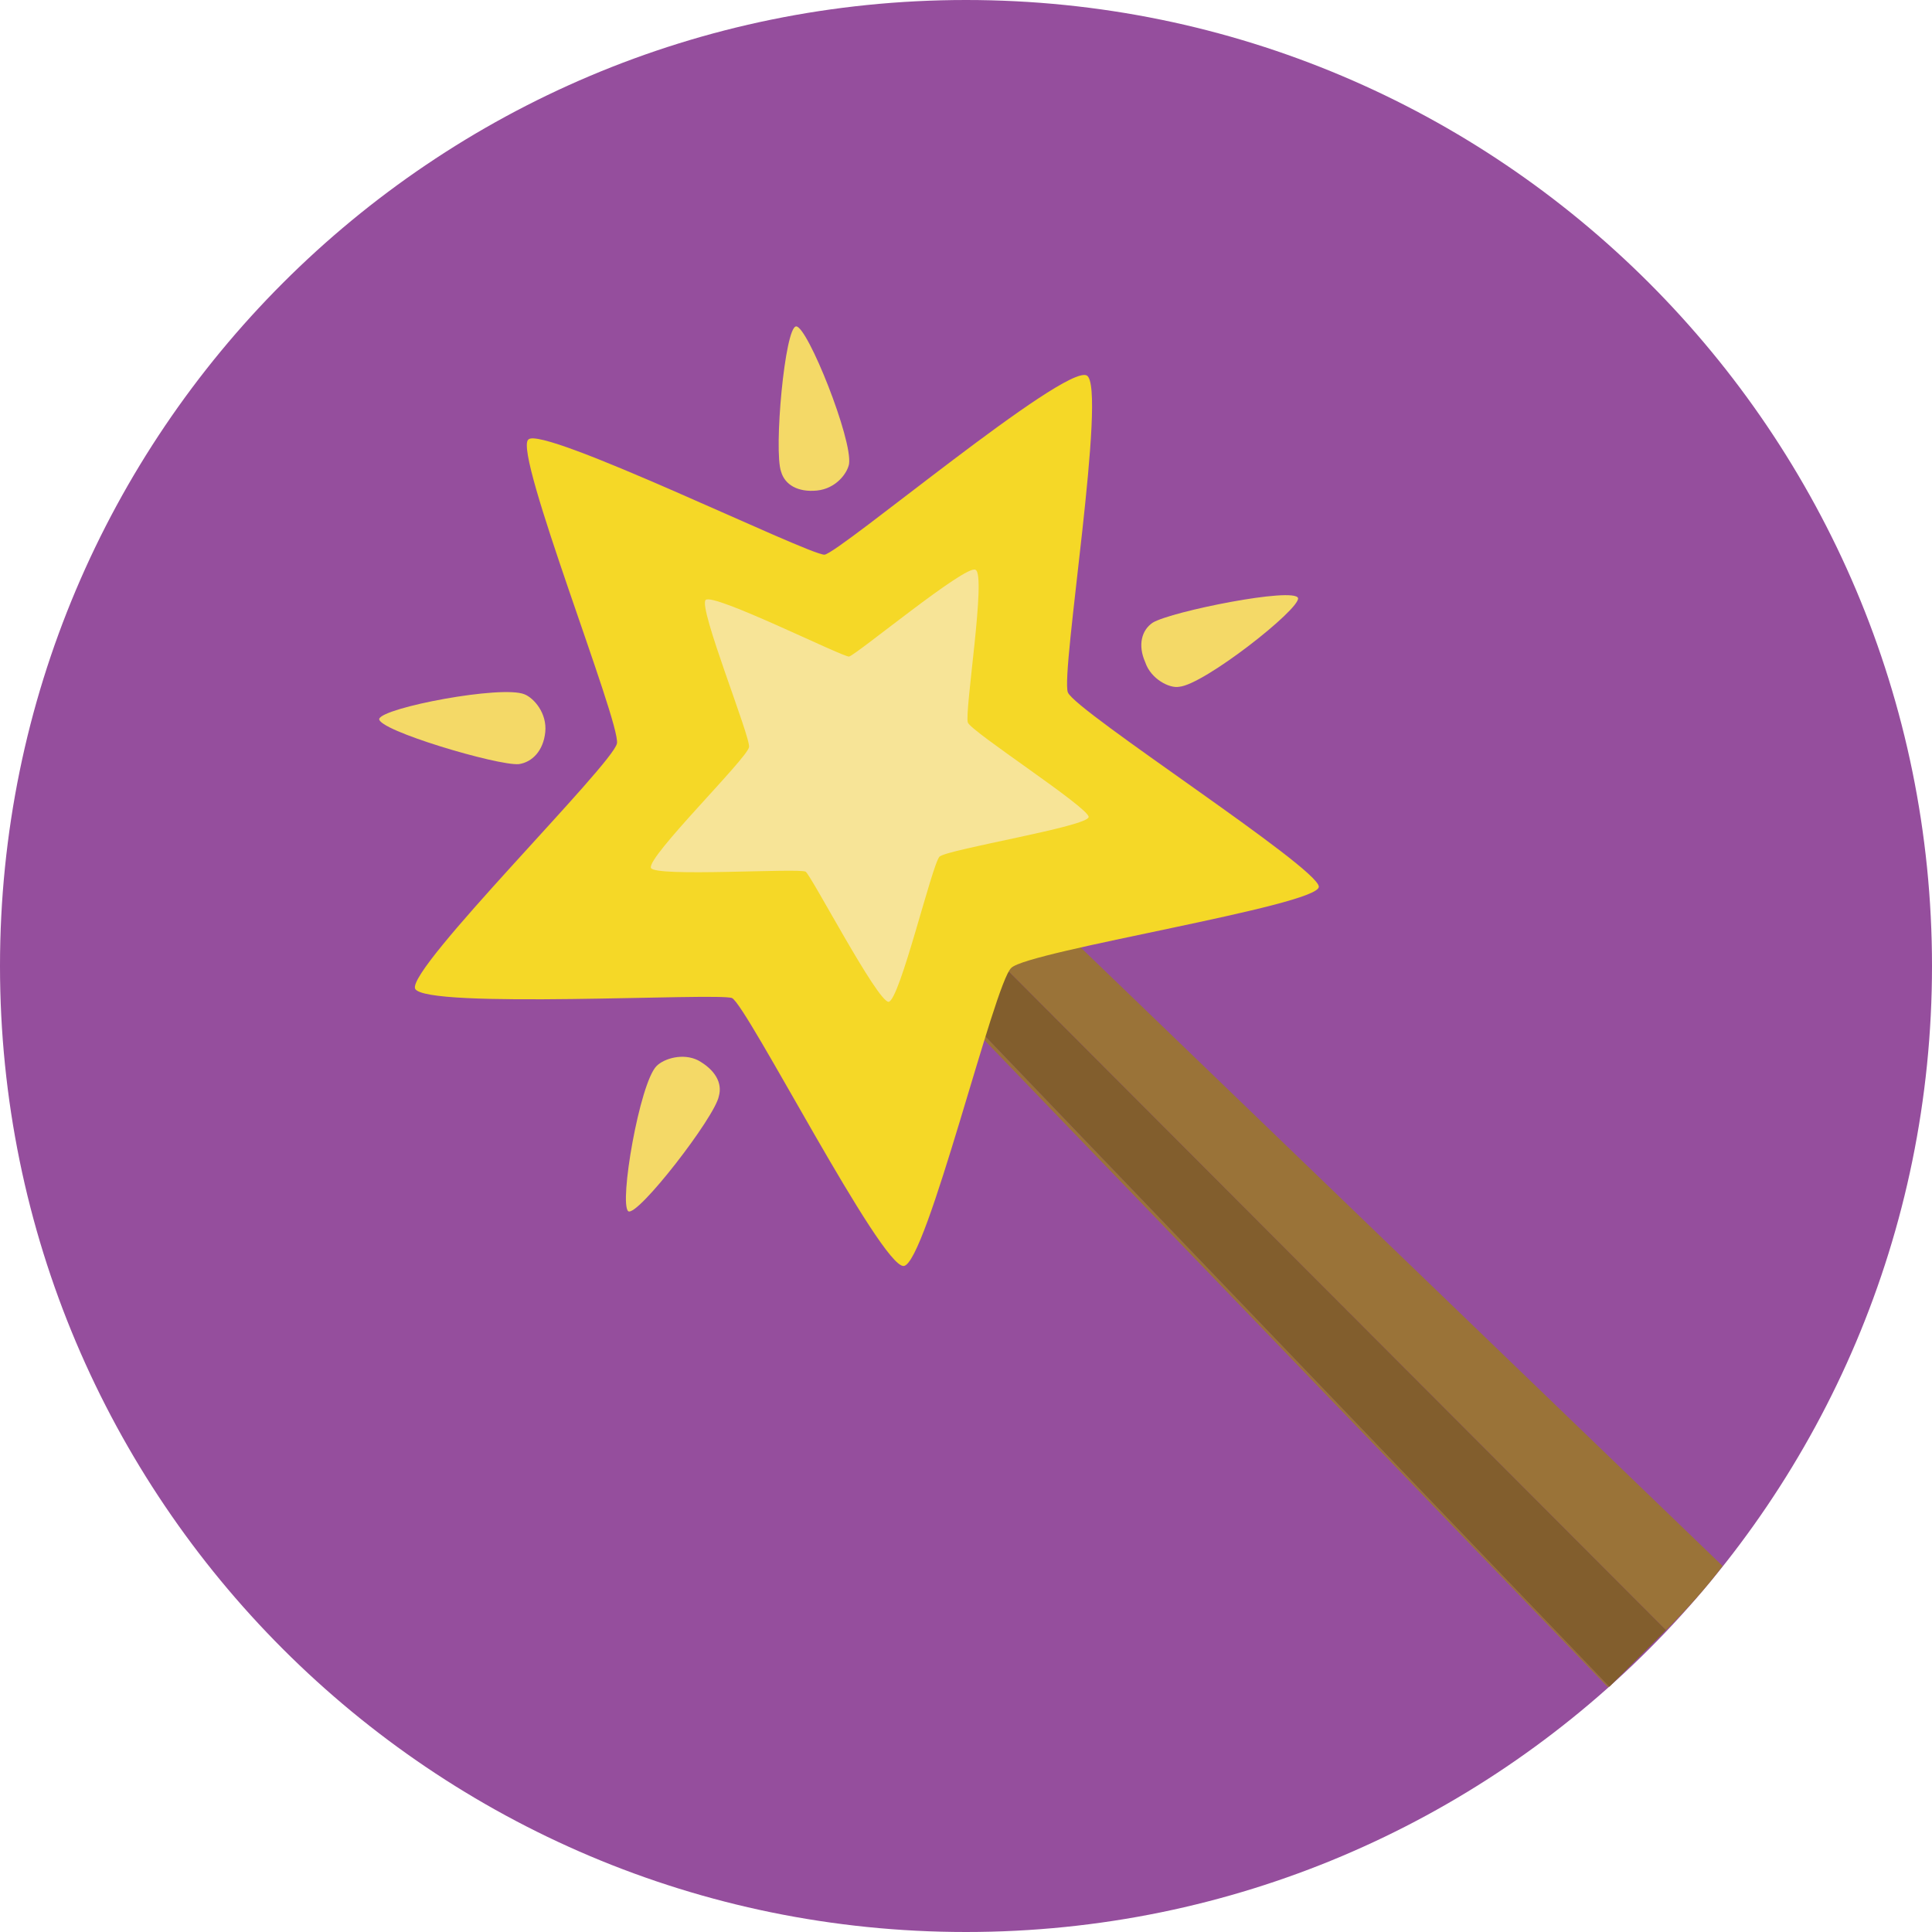
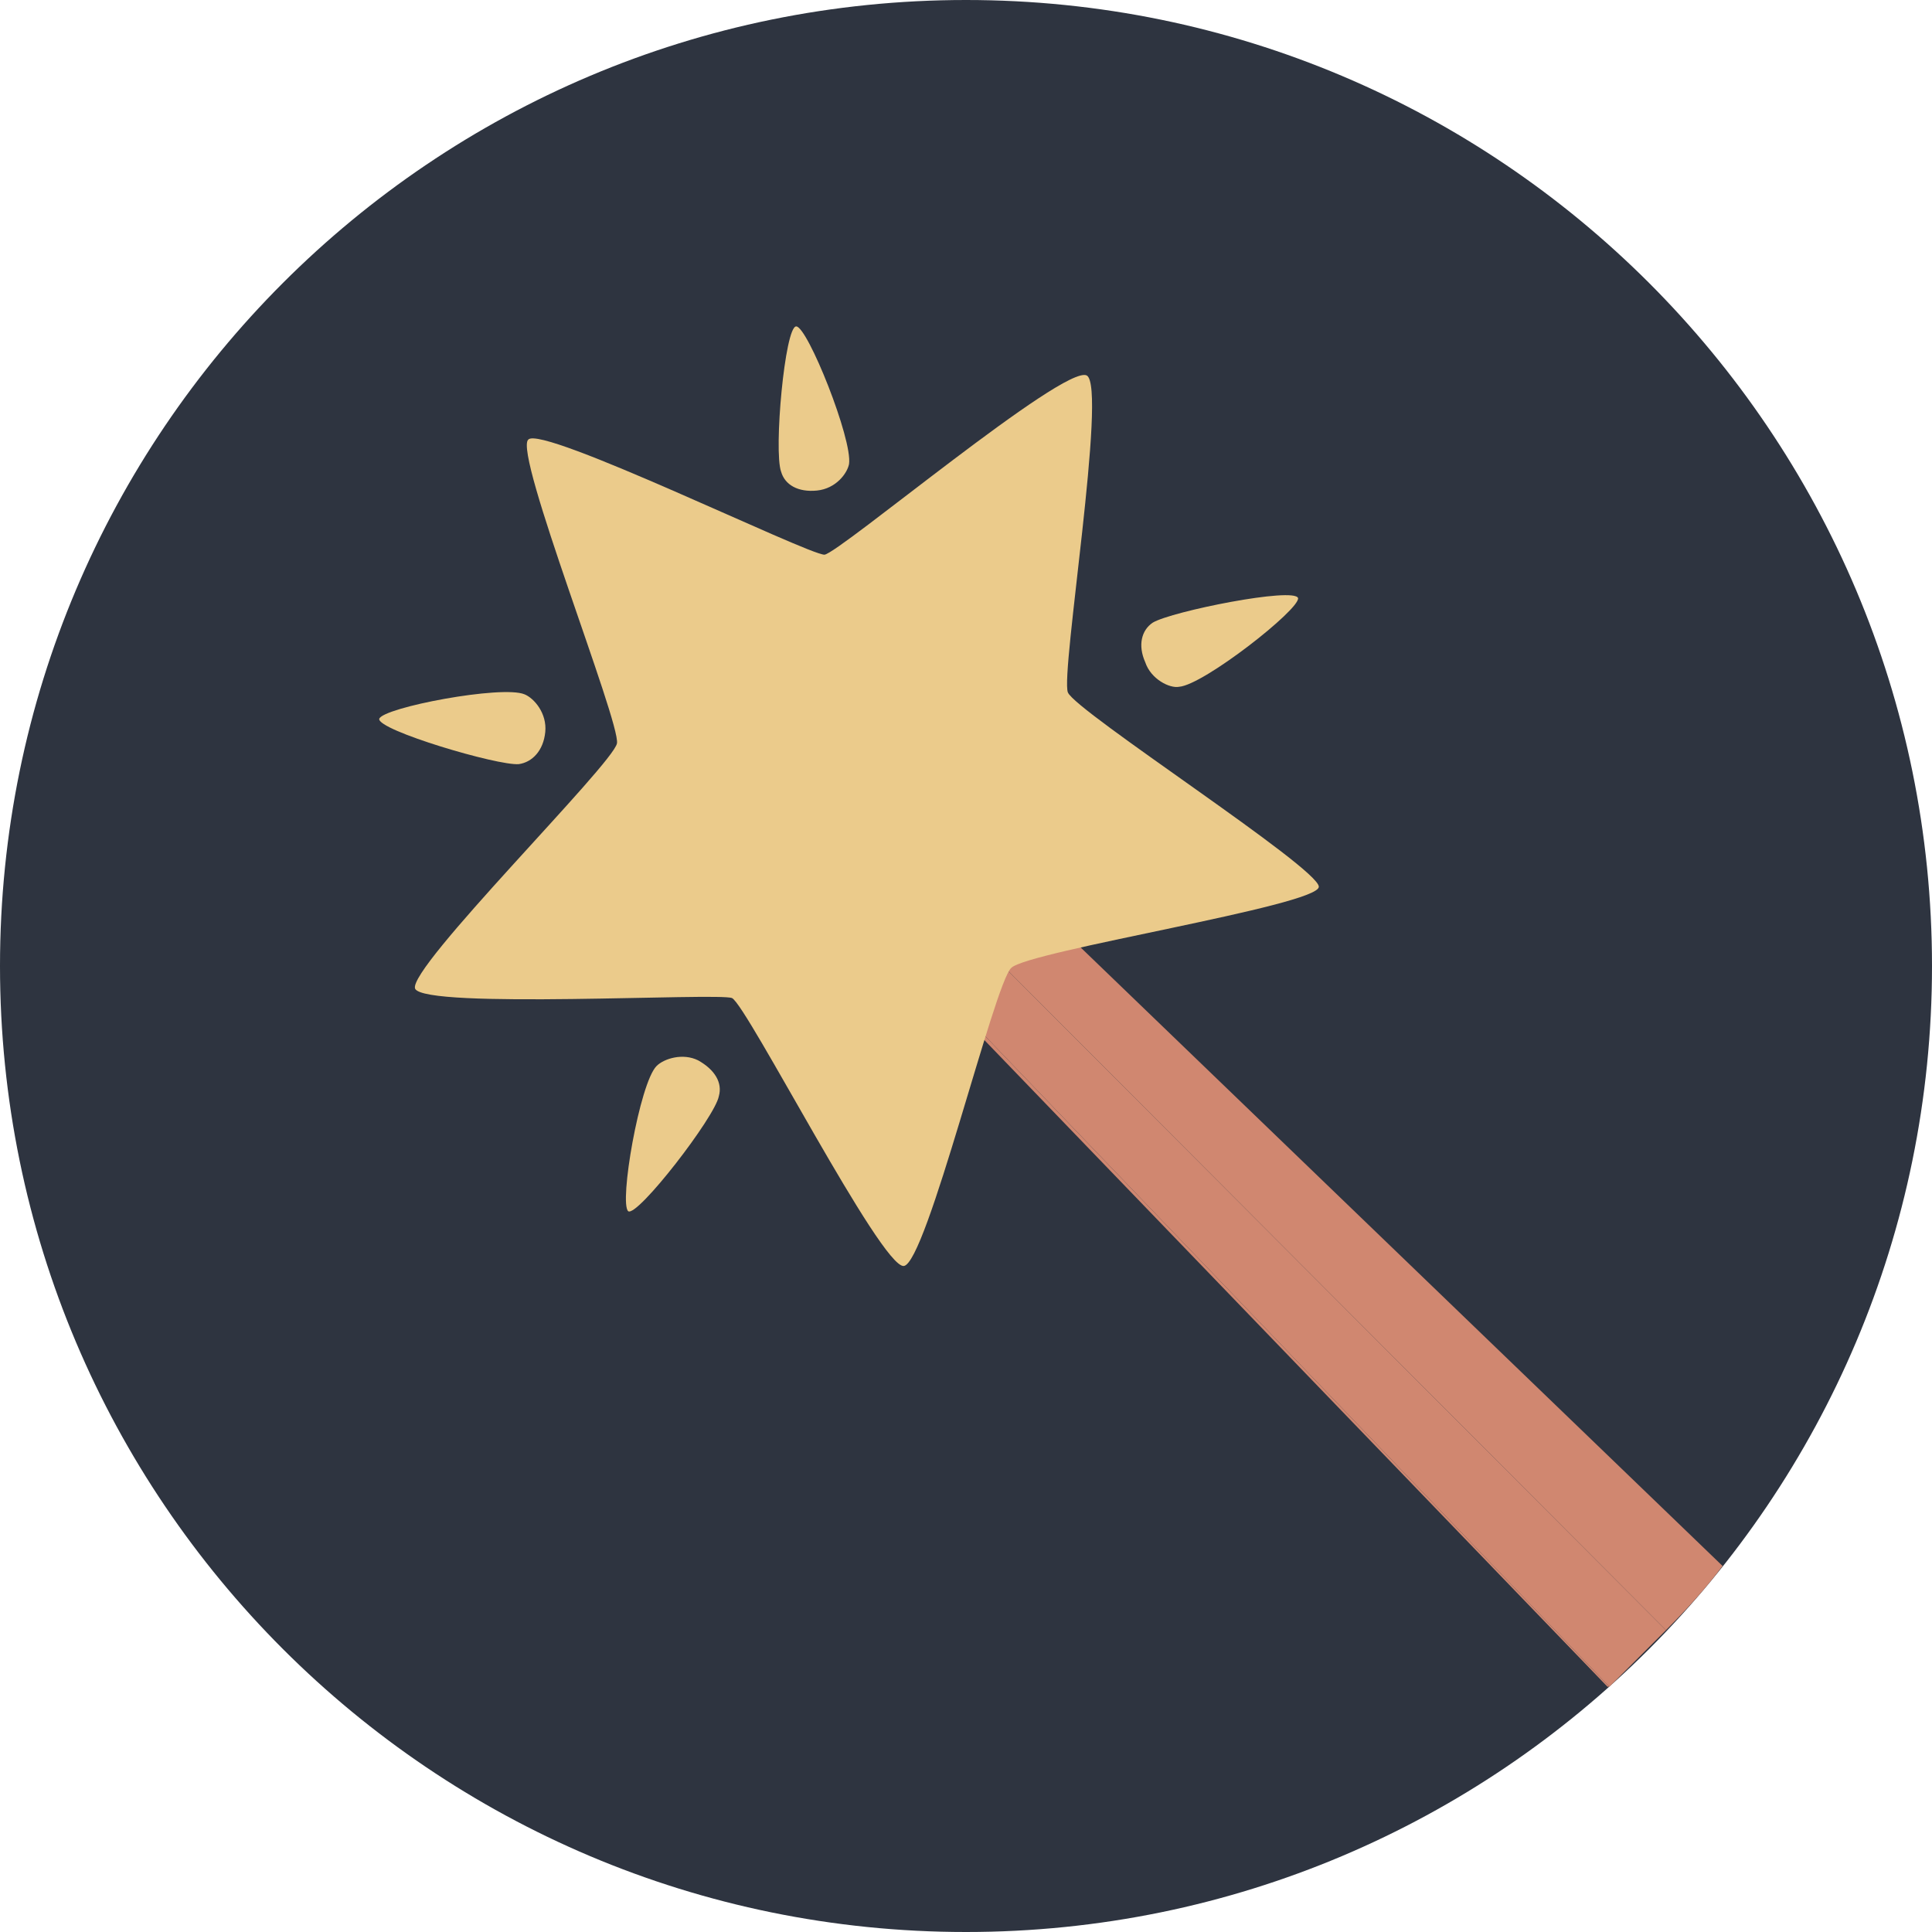
<svg xmlns="http://www.w3.org/2000/svg" width="1024" height="1024" viewBox="0 0 1024 1024">
-   <circle id="background" fill="#954e9d" cx="512" cy="512" r="512" />
-   <path fill="#9a7338" d="M411 391l472 473c11-11 21-22 30-34L447 381c-9-8-24-1-36 10zm0 0M403 425l-5-5 4 7 450 467h1z" />
-   <path fill="#825e2d" d="M411 391c-14 15-17 22-13 29-1-9 5-20 13-29z" />
-   <path fill="#825e2d" d="M398 420l5 5 450 469 30-30-472-473c-8 9-14 20-13 29z" />
-   <path fill="#f5d827" d="M576 199c11 6-14 158-10 168s133 93 133 103-154 34-163 43c-9 8-45 157-57 158s-83-138-91-142c-7-3-163 6-168-5-4-11 105-119 107-130s-55-154-47-161c7-8 148 61 157 61 8-1 127-101 139-95z" />
-   <path fill="#f7e497" d="M517 302c6 2-6 76-4 81s64 45 64 50-74 17-79 21c-4 4-21 76-27 77-6 0-41-67-44-69-4-2-80 3-82-2-2-6 51-58 52-64 1-5-27-74-23-78s72 30 76 30c4-1 62-49 67-46z" />
-   <path fill="#f4d967" d="M688 317c1 6-50 46-63 47-5 1-15-4-18-13-4-9-2-17 4-21 10-6 75-19 77-13zm0 0M422 173c6 0 30 60 28 73-1 5-7 13-17 14s-17-3-19-10c-4-11 2-77 8-77zm0 0M201 381c2-6 65-18 77-13 5 2 12 10 11 20s-7 16-14 17c-11 1-75-18-74-24zm0 0M333 642c-5-4 6-68 15-77 4-4 14-7 22-3 9 5 13 12 11 19-2 11-43 64-48 61z" />
+   <circle id="background" fill="#2e3440" cx="512" cy="512" r="512" />
+   <g id="stick" fill="#D08770">
+     <path d="M411 391l472 473c11-11 21-22 30-34L447 381c-9-8-24-1-36 10zm0 0M403 425l-5-5 4 7 450 467h1z" />
+     <path d="M398 420l5 5 450 469 30-30-472-473c-8 9-14 20-13 29z" />
+   </g>
+   <g id="star" fill="#EBCB8B">
+     <path id="star-main" d="M576 199c11 6-14 158-10 168s133 93 133 103-154 34-163 43c-9 8-45 157-57 158s-83-138-91-142c-7-3-163 6-168-5-4-11 105-119 107-130s-55-154-47-161c7-8 148 61 157 61 8-1 127-101 139-95z" />
+     <path id="star-particle" d="M688 317c1 6-50 46-63 47-5 1-15-4-18-13-4-9-2-17 4-21 10-6 75-19 77-13zm0 0M422 173c6 0 30 60 28 73-1 5-7 13-17 14s-17-3-19-10c-4-11 2-77 8-77zm0 0M201 381c2-6 65-18 77-13 5 2 12 10 11 20s-7 16-14 17c-11 1-75-18-74-24zm0 0M333 642c-5-4 6-68 15-77 4-4 14-7 22-3 9 5 13 12 11 19-2 11-43 64-48 61z" />
+   </g>
</svg>
